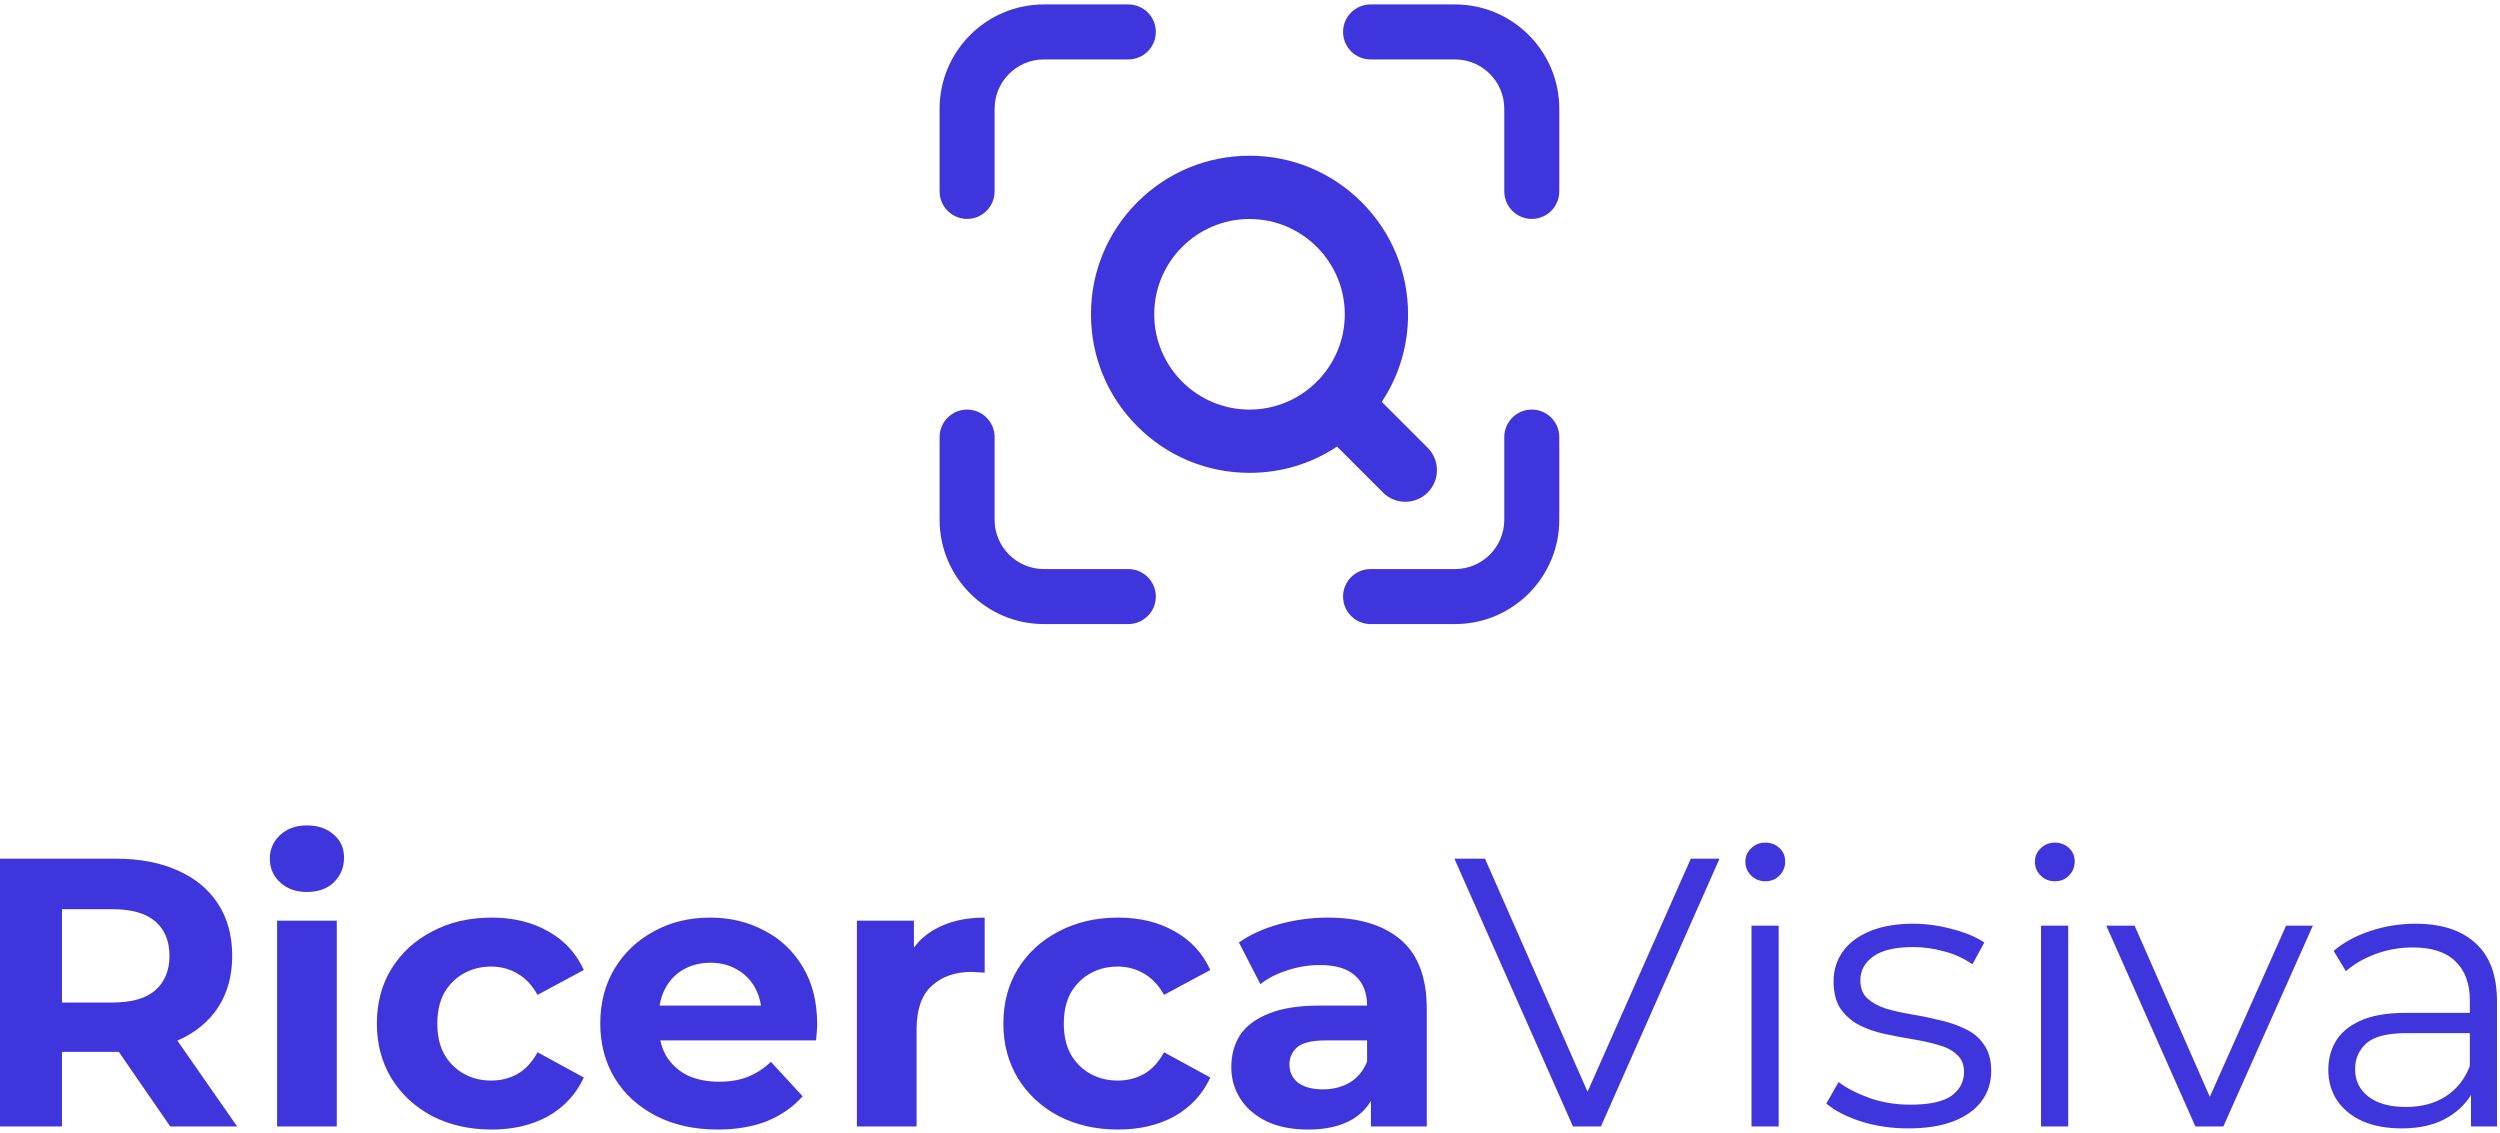
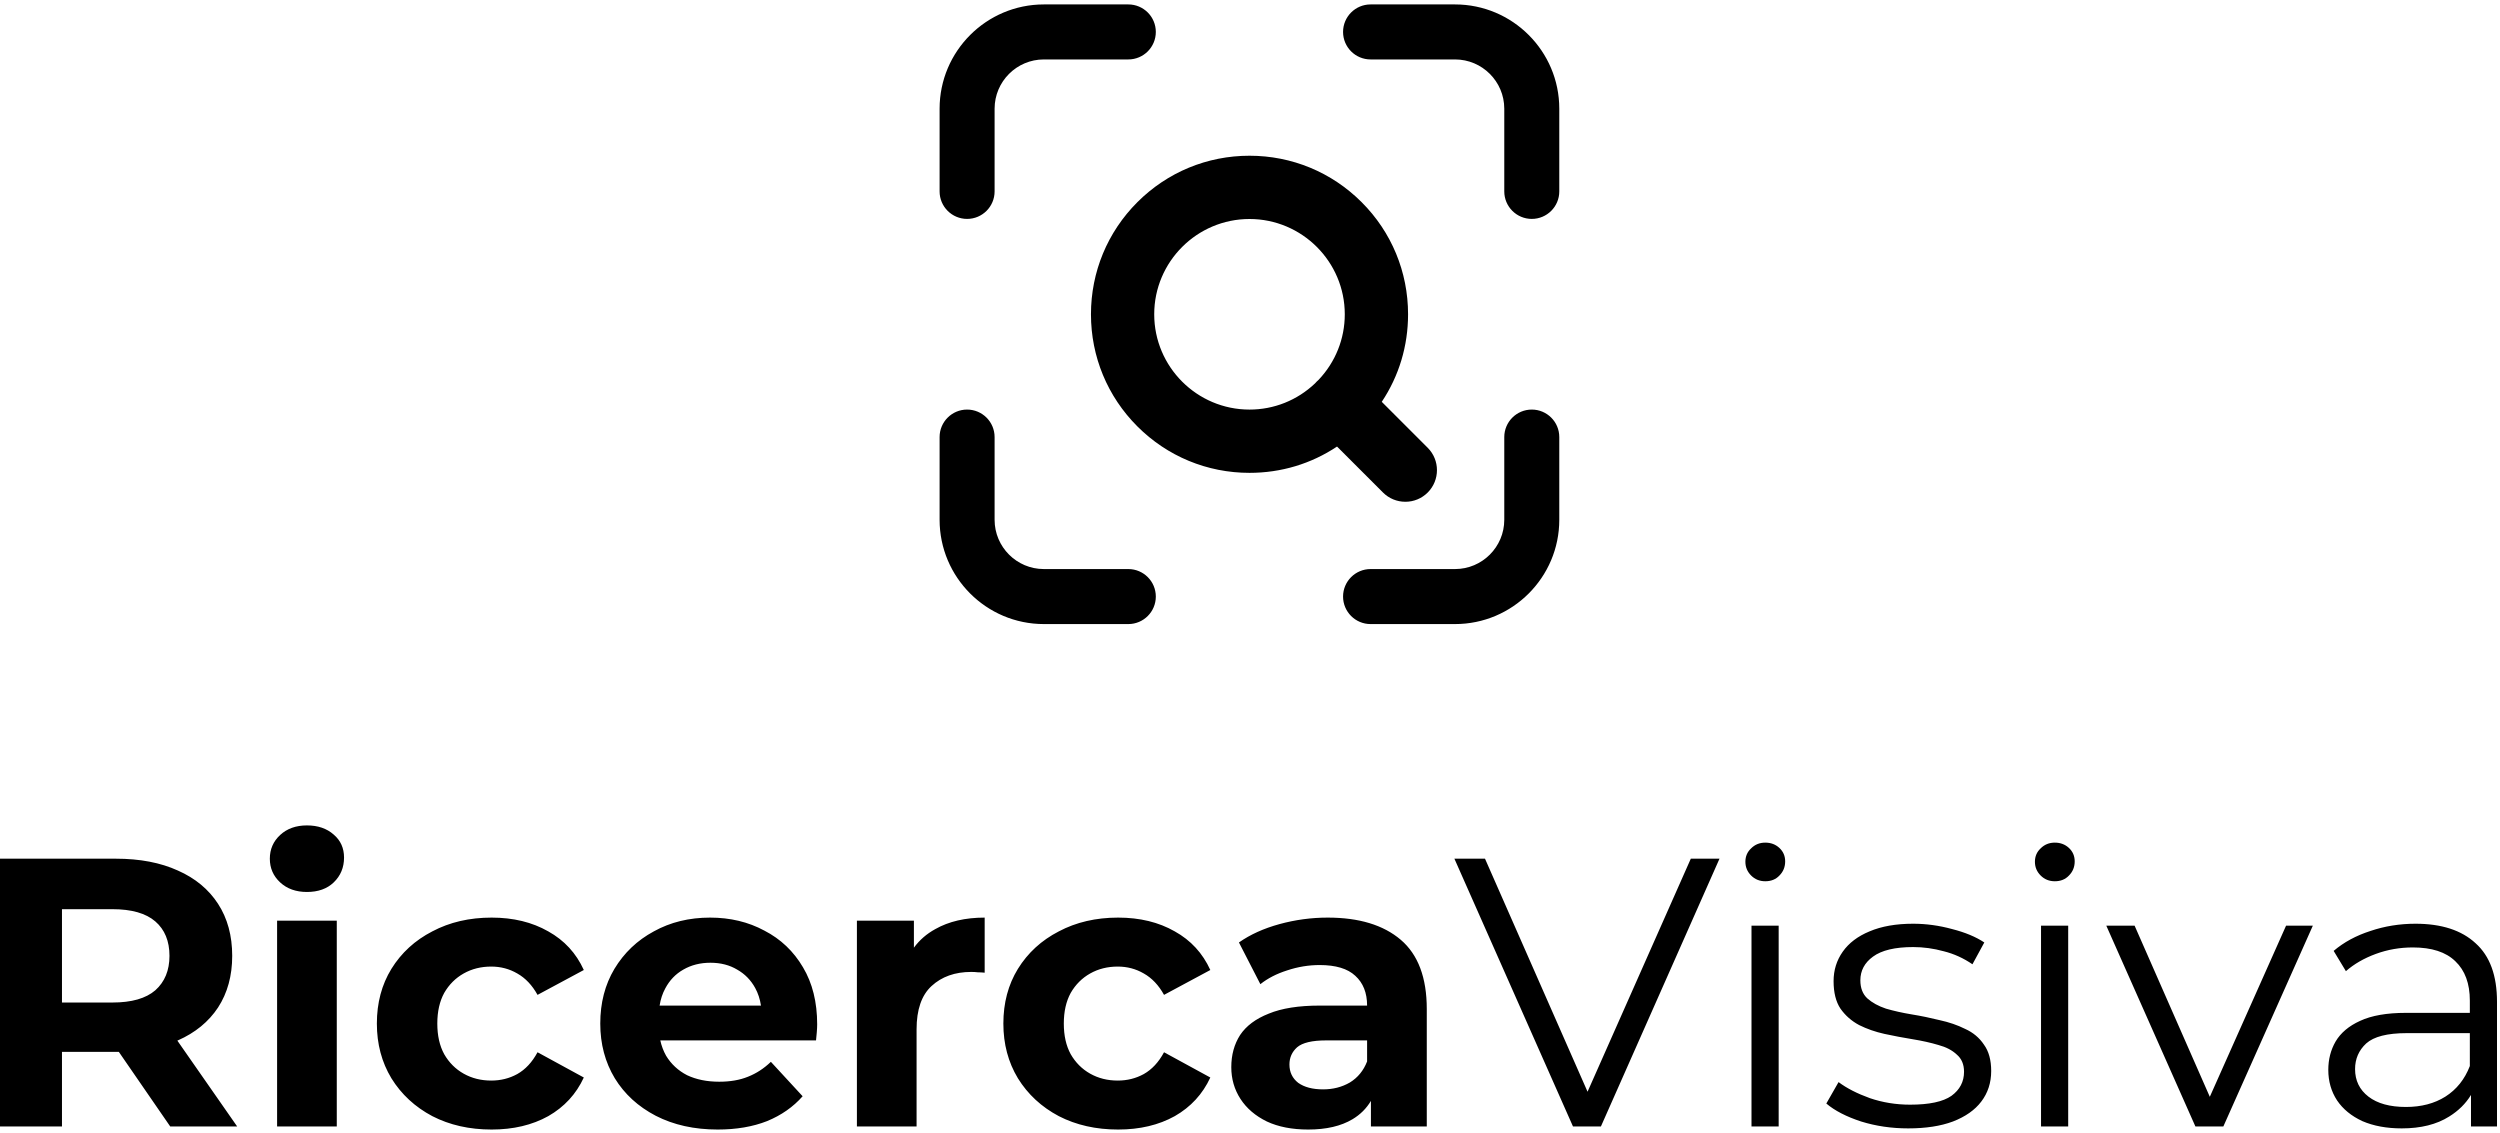
<svg xmlns="http://www.w3.org/2000/svg" width="298" height="135" viewBox="0 0 298 135" fill="none">
-   <path fill-rule="evenodd" clip-rule="evenodd" d="M115.278 26.094C117.088 26.094 118.556 24.626 118.556 22.816V12.956C118.556 9.719 121.19 7.085 124.427 7.085H134.496C136.306 7.085 137.774 5.617 137.774 3.807C137.774 1.997 136.306 0.528 134.496 0.528H124.427C117.574 0.528 112 6.103 112 12.956V22.816C112 24.626 113.468 26.094 115.278 26.094ZM163.371 0.528H173.44C180.292 0.528 185.867 6.103 185.867 12.956V22.816C185.867 24.626 184.399 26.094 182.589 26.094C180.779 26.094 179.31 24.626 179.31 22.816V12.956C179.31 9.719 176.677 7.085 173.44 7.085H163.371C161.561 7.085 160.093 5.617 160.093 3.807C160.093 1.997 161.561 0.528 163.371 0.528ZM179.31 52.099C179.31 50.289 180.779 48.821 182.589 48.821C184.399 48.821 185.867 50.289 185.867 52.099V61.961C185.867 68.814 180.292 74.389 173.44 74.389H163.371C161.561 74.389 160.093 72.92 160.093 71.11C160.093 69.3 161.561 67.832 163.371 67.832H173.44C176.677 67.832 179.31 65.198 179.31 61.961V52.099ZM124.427 67.832H134.496C136.306 67.832 137.774 69.3 137.774 71.11C137.774 72.92 136.306 74.389 134.496 74.389H124.427C117.574 74.389 112 68.814 112 61.961V52.099C112 50.288 113.468 48.821 115.278 48.821C117.088 48.821 118.556 50.289 118.556 52.099V61.961C118.556 65.198 121.19 67.832 124.427 67.832ZM167.516 59.812C168.524 59.812 169.471 59.42 170.183 58.708C171.653 57.238 171.653 54.846 170.183 53.376L164.706 47.898C166.762 44.812 167.841 41.231 167.841 37.464C167.841 32.415 165.876 27.668 162.306 24.098C158.737 20.528 153.99 18.563 148.942 18.563C143.893 18.563 139.147 20.528 135.577 24.098C132.008 27.668 130.043 32.415 130.043 37.464C130.043 42.512 132.008 47.259 135.577 50.829C139.147 54.399 143.893 56.364 148.942 56.364C152.71 56.364 156.29 55.285 159.374 53.229L164.851 58.706C165.563 59.419 166.51 59.811 167.518 59.811L167.516 59.812ZM157.173 45.28C157.098 45.344 157.026 45.411 156.958 45.478C156.889 45.547 156.822 45.62 156.756 45.696C154.634 47.714 151.862 48.822 148.94 48.822C142.677 48.822 137.583 43.726 137.583 37.464C137.583 31.201 142.678 26.105 148.94 26.105C155.203 26.105 160.298 31.201 160.298 37.464C160.298 40.385 159.188 43.157 157.173 45.28ZM33.03 134.276V109.743H40.144V134.276H33.03ZM36.587 106.323C35.28 106.323 34.216 105.943 33.395 105.183C32.574 104.423 32.164 103.481 32.164 102.356C32.164 101.231 32.574 100.289 33.395 99.529C34.216 98.769 35.28 98.389 36.587 98.389C37.894 98.389 38.958 98.754 39.779 99.483C40.6 100.182 41.01 101.094 41.01 102.219C41.01 103.405 40.6 104.393 39.779 105.183C38.989 105.943 37.925 106.323 36.587 106.323ZM208.779 110.336V134.276H212.017V110.336H208.779ZM208.734 104.362C209.19 104.818 209.752 105.046 210.421 105.046C211.12 105.046 211.683 104.818 212.108 104.362C212.564 103.906 212.792 103.344 212.792 102.675C212.792 102.037 212.564 101.505 212.108 101.079C211.652 100.653 211.09 100.441 210.421 100.441C209.752 100.441 209.19 100.669 208.734 101.125C208.278 101.55 208.05 102.082 208.05 102.721C208.05 103.359 208.278 103.906 208.734 104.362ZM243.291 110.336V134.276H246.529V110.336H243.291ZM243.246 104.362C243.702 104.818 244.264 105.046 244.933 105.046C245.632 105.046 246.194 104.818 246.62 104.362C247.076 103.906 247.304 103.344 247.304 102.675C247.304 102.037 247.076 101.505 246.62 101.079C246.164 100.653 245.602 100.441 244.933 100.441C244.264 100.441 243.702 100.669 243.246 101.125C242.79 101.55 242.562 102.082 242.562 102.721C242.562 103.359 242.79 103.906 243.246 104.362ZM294.542 134.276V130.517C293.918 131.545 293.052 132.403 291.943 133.09C290.453 134.033 288.568 134.504 286.288 134.504C284.495 134.504 282.929 134.215 281.592 133.638C280.284 133.03 279.281 132.209 278.582 131.175C277.883 130.111 277.533 128.895 277.533 127.527C277.533 126.281 277.822 125.156 278.4 124.153C279.008 123.119 279.98 122.298 281.318 121.69C282.686 121.052 284.51 120.733 286.79 120.733H294.405V119.274C294.405 117.237 293.828 115.671 292.672 114.577C291.548 113.482 289.86 112.935 287.611 112.935C286.06 112.935 284.586 113.194 283.188 113.71C281.789 114.227 280.604 114.911 279.631 115.762L278.172 113.346C279.388 112.312 280.847 111.522 282.549 110.974C284.252 110.397 286.045 110.108 287.93 110.108C291.031 110.108 293.417 110.883 295.089 112.434C296.792 113.954 297.643 116.279 297.643 119.41V134.276H294.542ZM294.405 123.15V127.071C293.797 128.652 292.824 129.868 291.487 130.719C290.18 131.54 288.614 131.95 286.79 131.95C284.875 131.95 283.385 131.54 282.321 130.719C281.257 129.898 280.725 128.804 280.725 127.436C280.725 126.22 281.166 125.202 282.048 124.381C282.96 123.56 284.571 123.15 286.881 123.15H294.405ZM261.693 134.276L251.069 110.336H254.443L263.409 130.74L272.501 110.336H275.693L265.022 134.276H261.693ZM227.455 134.504C225.479 134.504 223.61 134.23 221.846 133.683C220.083 133.106 218.7 132.391 217.697 131.54L219.156 128.986C220.129 129.716 221.375 130.354 222.895 130.902C224.415 131.418 226.011 131.677 227.683 131.677C229.963 131.677 231.605 131.327 232.608 130.628C233.611 129.898 234.113 128.941 234.113 127.755C234.113 126.874 233.824 126.19 233.246 125.703C232.699 125.186 231.97 124.806 231.058 124.563C230.146 124.29 229.127 124.062 228.002 123.879C226.878 123.697 225.753 123.484 224.628 123.241C223.534 122.998 222.53 122.648 221.618 122.192C220.706 121.706 219.962 121.052 219.384 120.231C218.837 119.41 218.563 118.316 218.563 116.948C218.563 115.641 218.928 114.47 219.658 113.437C220.387 112.403 221.451 111.598 222.85 111.02C224.278 110.412 226.011 110.108 228.048 110.108C229.598 110.108 231.149 110.321 232.699 110.746C234.25 111.142 235.526 111.674 236.53 112.342L235.116 114.942C234.052 114.212 232.912 113.695 231.696 113.391C230.48 113.057 229.264 112.89 228.048 112.89C225.89 112.89 224.294 113.27 223.26 114.03C222.257 114.759 221.755 115.702 221.755 116.857C221.755 117.769 222.029 118.483 222.576 119C223.154 119.517 223.898 119.927 224.81 120.231C225.753 120.505 226.771 120.733 227.866 120.915C228.99 121.098 230.1 121.326 231.194 121.599C232.319 121.842 233.338 122.192 234.25 122.648C235.192 123.074 235.937 123.697 236.484 124.518C237.062 125.308 237.35 126.357 237.35 127.664C237.35 129.062 236.955 130.278 236.165 131.312C235.405 132.315 234.28 133.106 232.79 133.683C231.331 134.23 229.553 134.504 227.455 134.504ZM187.5 134.276L173.364 102.356H177.012L189.236 130.134L201.544 102.356H204.964L190.828 134.276H187.5ZM163.414 131.227V134.276H170.072V120.277C170.072 116.537 169.038 113.786 166.971 112.023C164.904 110.26 162.001 109.378 158.261 109.378C156.316 109.378 154.401 109.637 152.516 110.153C150.631 110.67 149.02 111.4 147.682 112.342L150.236 117.313C151.117 116.613 152.181 116.066 153.428 115.671C154.705 115.245 155.997 115.033 157.304 115.033C159.219 115.033 160.633 115.458 161.545 116.309C162.487 117.161 162.958 118.346 162.958 119.866H157.304C154.811 119.866 152.789 120.185 151.239 120.824C149.689 121.432 148.549 122.283 147.819 123.377C147.12 124.472 146.77 125.749 146.77 127.208C146.77 128.606 147.135 129.868 147.865 130.993C148.594 132.117 149.643 133.014 151.011 133.683C152.379 134.322 154.021 134.641 155.936 134.641C158.094 134.641 159.857 134.23 161.225 133.409C162.149 132.855 162.879 132.128 163.414 131.227ZM162.958 126.524C162.533 127.618 161.849 128.454 160.906 129.032C159.964 129.579 158.9 129.853 157.714 129.853C156.468 129.853 155.48 129.594 154.75 129.077C154.051 128.53 153.701 127.801 153.701 126.889C153.701 126.068 154.005 125.384 154.613 124.837C155.252 124.289 156.407 124.016 158.079 124.016H162.958V126.524ZM133.281 134.641C130.636 134.641 128.28 134.109 126.213 133.045C124.146 131.95 122.519 130.445 121.334 128.53C120.178 126.615 119.601 124.441 119.601 122.009C119.601 119.547 120.178 117.373 121.334 115.489C122.519 113.573 124.146 112.084 126.213 111.02C128.28 109.925 130.636 109.378 133.281 109.378C135.865 109.378 138.114 109.925 140.03 111.02C141.945 112.084 143.358 113.619 144.27 115.625L138.753 118.589C138.114 117.434 137.309 116.583 136.336 116.036C135.394 115.489 134.36 115.215 133.235 115.215C132.019 115.215 130.925 115.489 129.952 116.036C128.979 116.583 128.204 117.358 127.626 118.361C127.079 119.365 126.806 120.581 126.806 122.009C126.806 123.438 127.079 124.654 127.626 125.657C128.204 126.661 128.979 127.436 129.952 127.983C130.925 128.53 132.019 128.804 133.235 128.804C134.36 128.804 135.394 128.546 136.336 128.029C137.309 127.481 138.114 126.615 138.753 125.429L144.27 128.439C143.358 130.415 141.945 131.95 140.03 133.045C138.114 134.109 135.865 134.641 133.281 134.641ZM102.143 109.743V134.276H109.256V122.693C109.256 120.353 109.849 118.635 111.035 117.541C112.251 116.416 113.832 115.854 115.777 115.854C116.051 115.854 116.309 115.869 116.552 115.899C116.796 115.899 117.069 115.914 117.373 115.945V109.378C115.063 109.378 113.102 109.834 111.491 110.746C110.459 111.311 109.608 112.05 108.937 112.964V109.743H102.143ZM85.551 134.641C82.754 134.641 80.291 134.094 78.163 132.999C76.066 131.905 74.439 130.415 73.284 128.53C72.129 126.615 71.552 124.441 71.552 122.009C71.552 119.547 72.114 117.373 73.239 115.489C74.394 113.573 75.96 112.084 77.936 111.02C79.912 109.925 82.146 109.378 84.639 109.378C87.04 109.378 89.199 109.895 91.114 110.929C93.059 111.932 94.595 113.391 95.719 115.306C96.844 117.191 97.407 119.456 97.407 122.101C97.407 122.374 97.391 122.693 97.361 123.058C97.331 123.393 97.3 123.712 97.27 124.016H78.708C78.851 124.669 79.08 125.277 79.395 125.84C80.003 126.843 80.839 127.618 81.903 128.165C82.997 128.682 84.274 128.941 85.733 128.941C87.04 128.941 88.18 128.743 89.153 128.348C90.156 127.953 91.068 127.36 91.889 126.569L95.674 130.673C94.549 131.95 93.135 132.938 91.433 133.637C89.731 134.306 87.77 134.641 85.551 134.641ZM78.626 119.866H90.707C90.592 119.093 90.362 118.394 90.019 117.769C89.503 116.826 88.788 116.097 87.876 115.58C86.964 115.033 85.9 114.759 84.684 114.759C83.468 114.759 82.389 115.033 81.447 115.58C80.535 116.097 79.82 116.841 79.303 117.814C78.97 118.422 78.744 119.106 78.626 119.866ZM51.534 133.045C53.601 134.109 55.957 134.641 58.602 134.641C61.186 134.641 63.435 134.109 65.351 133.045C67.266 131.95 68.68 130.415 69.591 128.439L64.074 125.429C63.435 126.615 62.63 127.481 61.657 128.029C60.715 128.546 59.681 128.804 58.556 128.804C57.34 128.804 56.246 128.53 55.273 127.983C54.3 127.436 53.525 126.661 52.947 125.657C52.4 124.654 52.127 123.438 52.127 122.009C52.127 120.581 52.4 119.365 52.947 118.361C53.525 117.358 54.3 116.583 55.273 116.036C56.246 115.489 57.34 115.215 58.556 115.215C59.681 115.215 60.715 115.489 61.657 116.036C62.63 116.583 63.435 117.434 64.074 118.589L69.591 115.625C68.68 113.619 67.266 112.084 65.351 111.02C63.435 109.925 61.186 109.378 58.602 109.378C55.957 109.378 53.601 109.925 51.534 111.02C49.467 112.084 47.84 113.573 46.655 115.489C45.499 117.373 44.922 119.547 44.922 122.009C44.922 124.441 45.499 126.615 46.655 128.53C47.84 130.445 49.467 131.95 51.534 133.045ZM0 102.356V134.276H7.387V125.384H13.817C13.933 125.384 14.049 125.383 14.164 125.382L20.292 134.276H28.272L21.141 124.043L21.204 124.016C23.271 123.104 24.867 121.797 25.992 120.094C27.117 118.361 27.679 116.309 27.679 113.938C27.679 111.537 27.117 109.469 25.992 107.737C24.867 106.004 23.271 104.681 21.204 103.769C19.137 102.827 16.674 102.356 13.817 102.356H0ZM7.387 119.501H13.406C15.686 119.501 17.389 119.015 18.514 118.042C19.638 117.039 20.201 115.671 20.201 113.938C20.201 112.175 19.638 110.807 18.514 109.834C17.389 108.861 15.686 108.375 13.406 108.375H7.387V119.501Z" fill="#3E36DC" />
+   <path fill-rule="evenodd" clip-rule="evenodd" d="M115.278 26.094C117.088 26.094 118.556 24.626 118.556 22.816V12.956C118.556 9.719 121.19 7.085 124.427 7.085H134.496C136.306 7.085 137.774 5.617 137.774 3.807C137.774 1.997 136.306 0.528 134.496 0.528H124.427C117.574 0.528 112 6.103 112 12.956V22.816C112 24.626 113.468 26.094 115.278 26.094ZM163.371 0.528H173.44C180.292 0.528 185.867 6.103 185.867 12.956V22.816C185.867 24.626 184.399 26.094 182.589 26.094C180.779 26.094 179.31 24.626 179.31 22.816V12.956C179.31 9.719 176.677 7.085 173.44 7.085H163.371C161.561 7.085 160.093 5.617 160.093 3.807C160.093 1.997 161.561 0.528 163.371 0.528ZM179.31 52.099C179.31 50.289 180.779 48.821 182.589 48.821C184.399 48.821 185.867 50.289 185.867 52.099V61.961C185.867 68.814 180.292 74.389 173.44 74.389H163.371C161.561 74.389 160.093 72.92 160.093 71.11C160.093 69.3 161.561 67.832 163.371 67.832H173.44C176.677 67.832 179.31 65.198 179.31 61.961V52.099ZM124.427 67.832H134.496C136.306 67.832 137.774 69.3 137.774 71.11C137.774 72.92 136.306 74.389 134.496 74.389H124.427C117.574 74.389 112 68.814 112 61.961V52.099C112 50.288 113.468 48.821 115.278 48.821C117.088 48.821 118.556 50.289 118.556 52.099V61.961C118.556 65.198 121.19 67.832 124.427 67.832ZM167.516 59.812C168.524 59.812 169.471 59.42 170.183 58.708C171.653 57.238 171.653 54.846 170.183 53.376L164.706 47.898C166.762 44.812 167.841 41.231 167.841 37.464C167.841 32.415 165.876 27.668 162.306 24.098C158.737 20.528 153.99 18.563 148.942 18.563C143.893 18.563 139.147 20.528 135.577 24.098C132.008 27.668 130.043 32.415 130.043 37.464C130.043 42.512 132.008 47.259 135.577 50.829C139.147 54.399 143.893 56.364 148.942 56.364C152.71 56.364 156.29 55.285 159.374 53.229L164.851 58.706C165.563 59.419 166.51 59.811 167.518 59.811L167.516 59.812ZM157.173 45.28C157.098 45.344 157.026 45.411 156.958 45.478C156.889 45.547 156.822 45.62 156.756 45.696C154.634 47.714 151.862 48.822 148.94 48.822C142.677 48.822 137.583 43.726 137.583 37.464C137.583 31.201 142.678 26.105 148.94 26.105C155.203 26.105 160.298 31.201 160.298 37.464C160.298 40.385 159.188 43.157 157.173 45.28ZM33.03 134.276V109.743H40.144V134.276H33.03ZM36.587 106.323C35.28 106.323 34.216 105.943 33.395 105.183C32.574 104.423 32.164 103.481 32.164 102.356C32.164 101.231 32.574 100.289 33.395 99.529C34.216 98.769 35.28 98.389 36.587 98.389C37.894 98.389 38.958 98.754 39.779 99.483C40.6 100.182 41.01 101.094 41.01 102.219C41.01 103.405 40.6 104.393 39.779 105.183C38.989 105.943 37.925 106.323 36.587 106.323ZM208.779 110.336V134.276H212.017V110.336H208.779ZM208.734 104.362C209.19 104.818 209.752 105.046 210.421 105.046C211.12 105.046 211.683 104.818 212.108 104.362C212.564 103.906 212.792 103.344 212.792 102.675C212.792 102.037 212.564 101.505 212.108 101.079C211.652 100.653 211.09 100.441 210.421 100.441C209.752 100.441 209.19 100.669 208.734 101.125C208.278 101.55 208.05 102.082 208.05 102.721C208.05 103.359 208.278 103.906 208.734 104.362ZM243.291 110.336V134.276H246.529V110.336H243.291ZM243.246 104.362C243.702 104.818 244.264 105.046 244.933 105.046C245.632 105.046 246.194 104.818 246.62 104.362C247.076 103.906 247.304 103.344 247.304 102.675C247.304 102.037 247.076 101.505 246.62 101.079C246.164 100.653 245.602 100.441 244.933 100.441C244.264 100.441 243.702 100.669 243.246 101.125C242.79 101.55 242.562 102.082 242.562 102.721C242.562 103.359 242.79 103.906 243.246 104.362ZM294.542 134.276V130.517C293.918 131.545 293.052 132.403 291.943 133.09C290.453 134.033 288.568 134.504 286.288 134.504C284.495 134.504 282.929 134.215 281.592 133.638C280.284 133.03 279.281 132.209 278.582 131.175C277.883 130.111 277.533 128.895 277.533 127.527C277.533 126.281 277.822 125.156 278.4 124.153C279.008 123.119 279.98 122.298 281.318 121.69C282.686 121.052 284.51 120.733 286.79 120.733H294.405V119.274C294.405 117.237 293.828 115.671 292.672 114.577C291.548 113.482 289.86 112.935 287.611 112.935C286.06 112.935 284.586 113.194 283.188 113.71C281.789 114.227 280.604 114.911 279.631 115.762L278.172 113.346C279.388 112.312 280.847 111.522 282.549 110.974C284.252 110.397 286.045 110.108 287.93 110.108C291.031 110.108 293.417 110.883 295.089 112.434C296.792 113.954 297.643 116.279 297.643 119.41V134.276H294.542ZM294.405 123.15V127.071C293.797 128.652 292.824 129.868 291.487 130.719C290.18 131.54 288.614 131.95 286.79 131.95C284.875 131.95 283.385 131.54 282.321 130.719C281.257 129.898 280.725 128.804 280.725 127.436C280.725 126.22 281.166 125.202 282.048 124.381C282.96 123.56 284.571 123.15 286.881 123.15H294.405ZM261.693 134.276L251.069 110.336H254.443L263.409 130.74L272.501 110.336H275.693L265.022 134.276H261.693ZM227.455 134.504C225.479 134.504 223.61 134.23 221.846 133.683C220.083 133.106 218.7 132.391 217.697 131.54L219.156 128.986C220.129 129.716 221.375 130.354 222.895 130.902C224.415 131.418 226.011 131.677 227.683 131.677C229.963 131.677 231.605 131.327 232.608 130.628C233.611 129.898 234.113 128.941 234.113 127.755C234.113 126.874 233.824 126.19 233.246 125.703C232.699 125.186 231.97 124.806 231.058 124.563C230.146 124.29 229.127 124.062 228.002 123.879C226.878 123.697 225.753 123.484 224.628 123.241C223.534 122.998 222.53 122.648 221.618 122.192C220.706 121.706 219.962 121.052 219.384 120.231C218.837 119.41 218.563 118.316 218.563 116.948C218.563 115.641 218.928 114.47 219.658 113.437C220.387 112.403 221.451 111.598 222.85 111.02C224.278 110.412 226.011 110.108 228.048 110.108C229.598 110.108 231.149 110.321 232.699 110.746C234.25 111.142 235.526 111.674 236.53 112.342L235.116 114.942C234.052 114.212 232.912 113.695 231.696 113.391C230.48 113.057 229.264 112.89 228.048 112.89C225.89 112.89 224.294 113.27 223.26 114.03C222.257 114.759 221.755 115.702 221.755 116.857C221.755 117.769 222.029 118.483 222.576 119C223.154 119.517 223.898 119.927 224.81 120.231C225.753 120.505 226.771 120.733 227.866 120.915C228.99 121.098 230.1 121.326 231.194 121.599C232.319 121.842 233.338 122.192 234.25 122.648C235.192 123.074 235.937 123.697 236.484 124.518C237.062 125.308 237.35 126.357 237.35 127.664C237.35 129.062 236.955 130.278 236.165 131.312C235.405 132.315 234.28 133.106 232.79 133.683C231.331 134.23 229.553 134.504 227.455 134.504ZM187.5 134.276L173.364 102.356H177.012L189.236 130.134L201.544 102.356H204.964L190.828 134.276H187.5ZM163.414 131.227V134.276H170.072V120.277C170.072 116.537 169.038 113.786 166.971 112.023C164.904 110.26 162.001 109.378 158.261 109.378C156.316 109.378 154.401 109.637 152.516 110.153C150.631 110.67 149.02 111.4 147.682 112.342L150.236 117.313C151.117 116.613 152.181 116.066 153.428 115.671C154.705 115.245 155.997 115.033 157.304 115.033C159.219 115.033 160.633 115.458 161.545 116.309C162.487 117.161 162.958 118.346 162.958 119.866H157.304C154.811 119.866 152.789 120.185 151.239 120.824C149.689 121.432 148.549 122.283 147.819 123.377C147.12 124.472 146.77 125.749 146.77 127.208C146.77 128.606 147.135 129.868 147.865 130.993C148.594 132.117 149.643 133.014 151.011 133.683C152.379 134.322 154.021 134.641 155.936 134.641C158.094 134.641 159.857 134.23 161.225 133.409C162.149 132.855 162.879 132.128 163.414 131.227ZM162.958 126.524C162.533 127.618 161.849 128.454 160.906 129.032C159.964 129.579 158.9 129.853 157.714 129.853C156.468 129.853 155.48 129.594 154.75 129.077C154.051 128.53 153.701 127.801 153.701 126.889C153.701 126.068 154.005 125.384 154.613 124.837C155.252 124.289 156.407 124.016 158.079 124.016H162.958V126.524ZM133.281 134.641C130.636 134.641 128.28 134.109 126.213 133.045C124.146 131.95 122.519 130.445 121.334 128.53C120.178 126.615 119.601 124.441 119.601 122.009C119.601 119.547 120.178 117.373 121.334 115.489C122.519 113.573 124.146 112.084 126.213 111.02C128.28 109.925 130.636 109.378 133.281 109.378C135.865 109.378 138.114 109.925 140.03 111.02C141.945 112.084 143.358 113.619 144.27 115.625L138.753 118.589C138.114 117.434 137.309 116.583 136.336 116.036C135.394 115.489 134.36 115.215 133.235 115.215C132.019 115.215 130.925 115.489 129.952 116.036C128.979 116.583 128.204 117.358 127.626 118.361C127.079 119.365 126.806 120.581 126.806 122.009C126.806 123.438 127.079 124.654 127.626 125.657C128.204 126.661 128.979 127.436 129.952 127.983C130.925 128.53 132.019 128.804 133.235 128.804C134.36 128.804 135.394 128.546 136.336 128.029C137.309 127.481 138.114 126.615 138.753 125.429L144.27 128.439C143.358 130.415 141.945 131.95 140.03 133.045C138.114 134.109 135.865 134.641 133.281 134.641ZM102.143 109.743V134.276H109.256V122.693C109.256 120.353 109.849 118.635 111.035 117.541C112.251 116.416 113.832 115.854 115.777 115.854C116.051 115.854 116.309 115.869 116.552 115.899C116.796 115.899 117.069 115.914 117.373 115.945V109.378C115.063 109.378 113.102 109.834 111.491 110.746C110.459 111.311 109.608 112.05 108.937 112.964V109.743H102.143ZM85.551 134.641C82.754 134.641 80.291 134.094 78.163 132.999C76.066 131.905 74.439 130.415 73.284 128.53C72.129 126.615 71.552 124.441 71.552 122.009C71.552 119.547 72.114 117.373 73.239 115.489C74.394 113.573 75.96 112.084 77.936 111.02C79.912 109.925 82.146 109.378 84.639 109.378C87.04 109.378 89.199 109.895 91.114 110.929C93.059 111.932 94.595 113.391 95.719 115.306C96.844 117.191 97.407 119.456 97.407 122.101C97.407 122.374 97.391 122.693 97.361 123.058C97.331 123.393 97.3 123.712 97.27 124.016H78.708C78.851 124.669 79.08 125.277 79.395 125.84C80.003 126.843 80.839 127.618 81.903 128.165C82.997 128.682 84.274 128.941 85.733 128.941C87.04 128.941 88.18 128.743 89.153 128.348C90.156 127.953 91.068 127.36 91.889 126.569L95.674 130.673C94.549 131.95 93.135 132.938 91.433 133.637C89.731 134.306 87.77 134.641 85.551 134.641ZM78.626 119.866H90.707C90.592 119.093 90.362 118.394 90.019 117.769C89.503 116.826 88.788 116.097 87.876 115.58C86.964 115.033 85.9 114.759 84.684 114.759C83.468 114.759 82.389 115.033 81.447 115.58C80.535 116.097 79.82 116.841 79.303 117.814C78.97 118.422 78.744 119.106 78.626 119.866ZM51.534 133.045C53.601 134.109 55.957 134.641 58.602 134.641C61.186 134.641 63.435 134.109 65.351 133.045C67.266 131.95 68.68 130.415 69.591 128.439L64.074 125.429C63.435 126.615 62.63 127.481 61.657 128.029C60.715 128.546 59.681 128.804 58.556 128.804C57.34 128.804 56.246 128.53 55.273 127.983C54.3 127.436 53.525 126.661 52.947 125.657C52.4 124.654 52.127 123.438 52.127 122.009C52.127 120.581 52.4 119.365 52.947 118.361C53.525 117.358 54.3 116.583 55.273 116.036C56.246 115.489 57.34 115.215 58.556 115.215C59.681 115.215 60.715 115.489 61.657 116.036C62.63 116.583 63.435 117.434 64.074 118.589L69.591 115.625C68.68 113.619 67.266 112.084 65.351 111.02C63.435 109.925 61.186 109.378 58.602 109.378C55.957 109.378 53.601 109.925 51.534 111.02C49.467 112.084 47.84 113.573 46.655 115.489C45.499 117.373 44.922 119.547 44.922 122.009C44.922 124.441 45.499 126.615 46.655 128.53C47.84 130.445 49.467 131.95 51.534 133.045ZM0 102.356V134.276H7.387V125.384H13.817C13.933 125.384 14.049 125.383 14.164 125.382L20.292 134.276H28.272L21.141 124.043L21.204 124.016C23.271 123.104 24.867 121.797 25.992 120.094C27.117 118.361 27.679 116.309 27.679 113.938C27.679 111.537 27.117 109.469 25.992 107.737C24.867 106.004 23.271 104.681 21.204 103.769C19.137 102.827 16.674 102.356 13.817 102.356H0ZM7.387 119.501H13.406C15.686 119.501 17.389 119.015 18.514 118.042C19.638 117.039 20.201 115.671 20.201 113.938C20.201 112.175 19.638 110.807 18.514 109.834C17.389 108.861 15.686 108.375 13.406 108.375H7.387V119.501Z" fill="currentColor" />
</svg>
